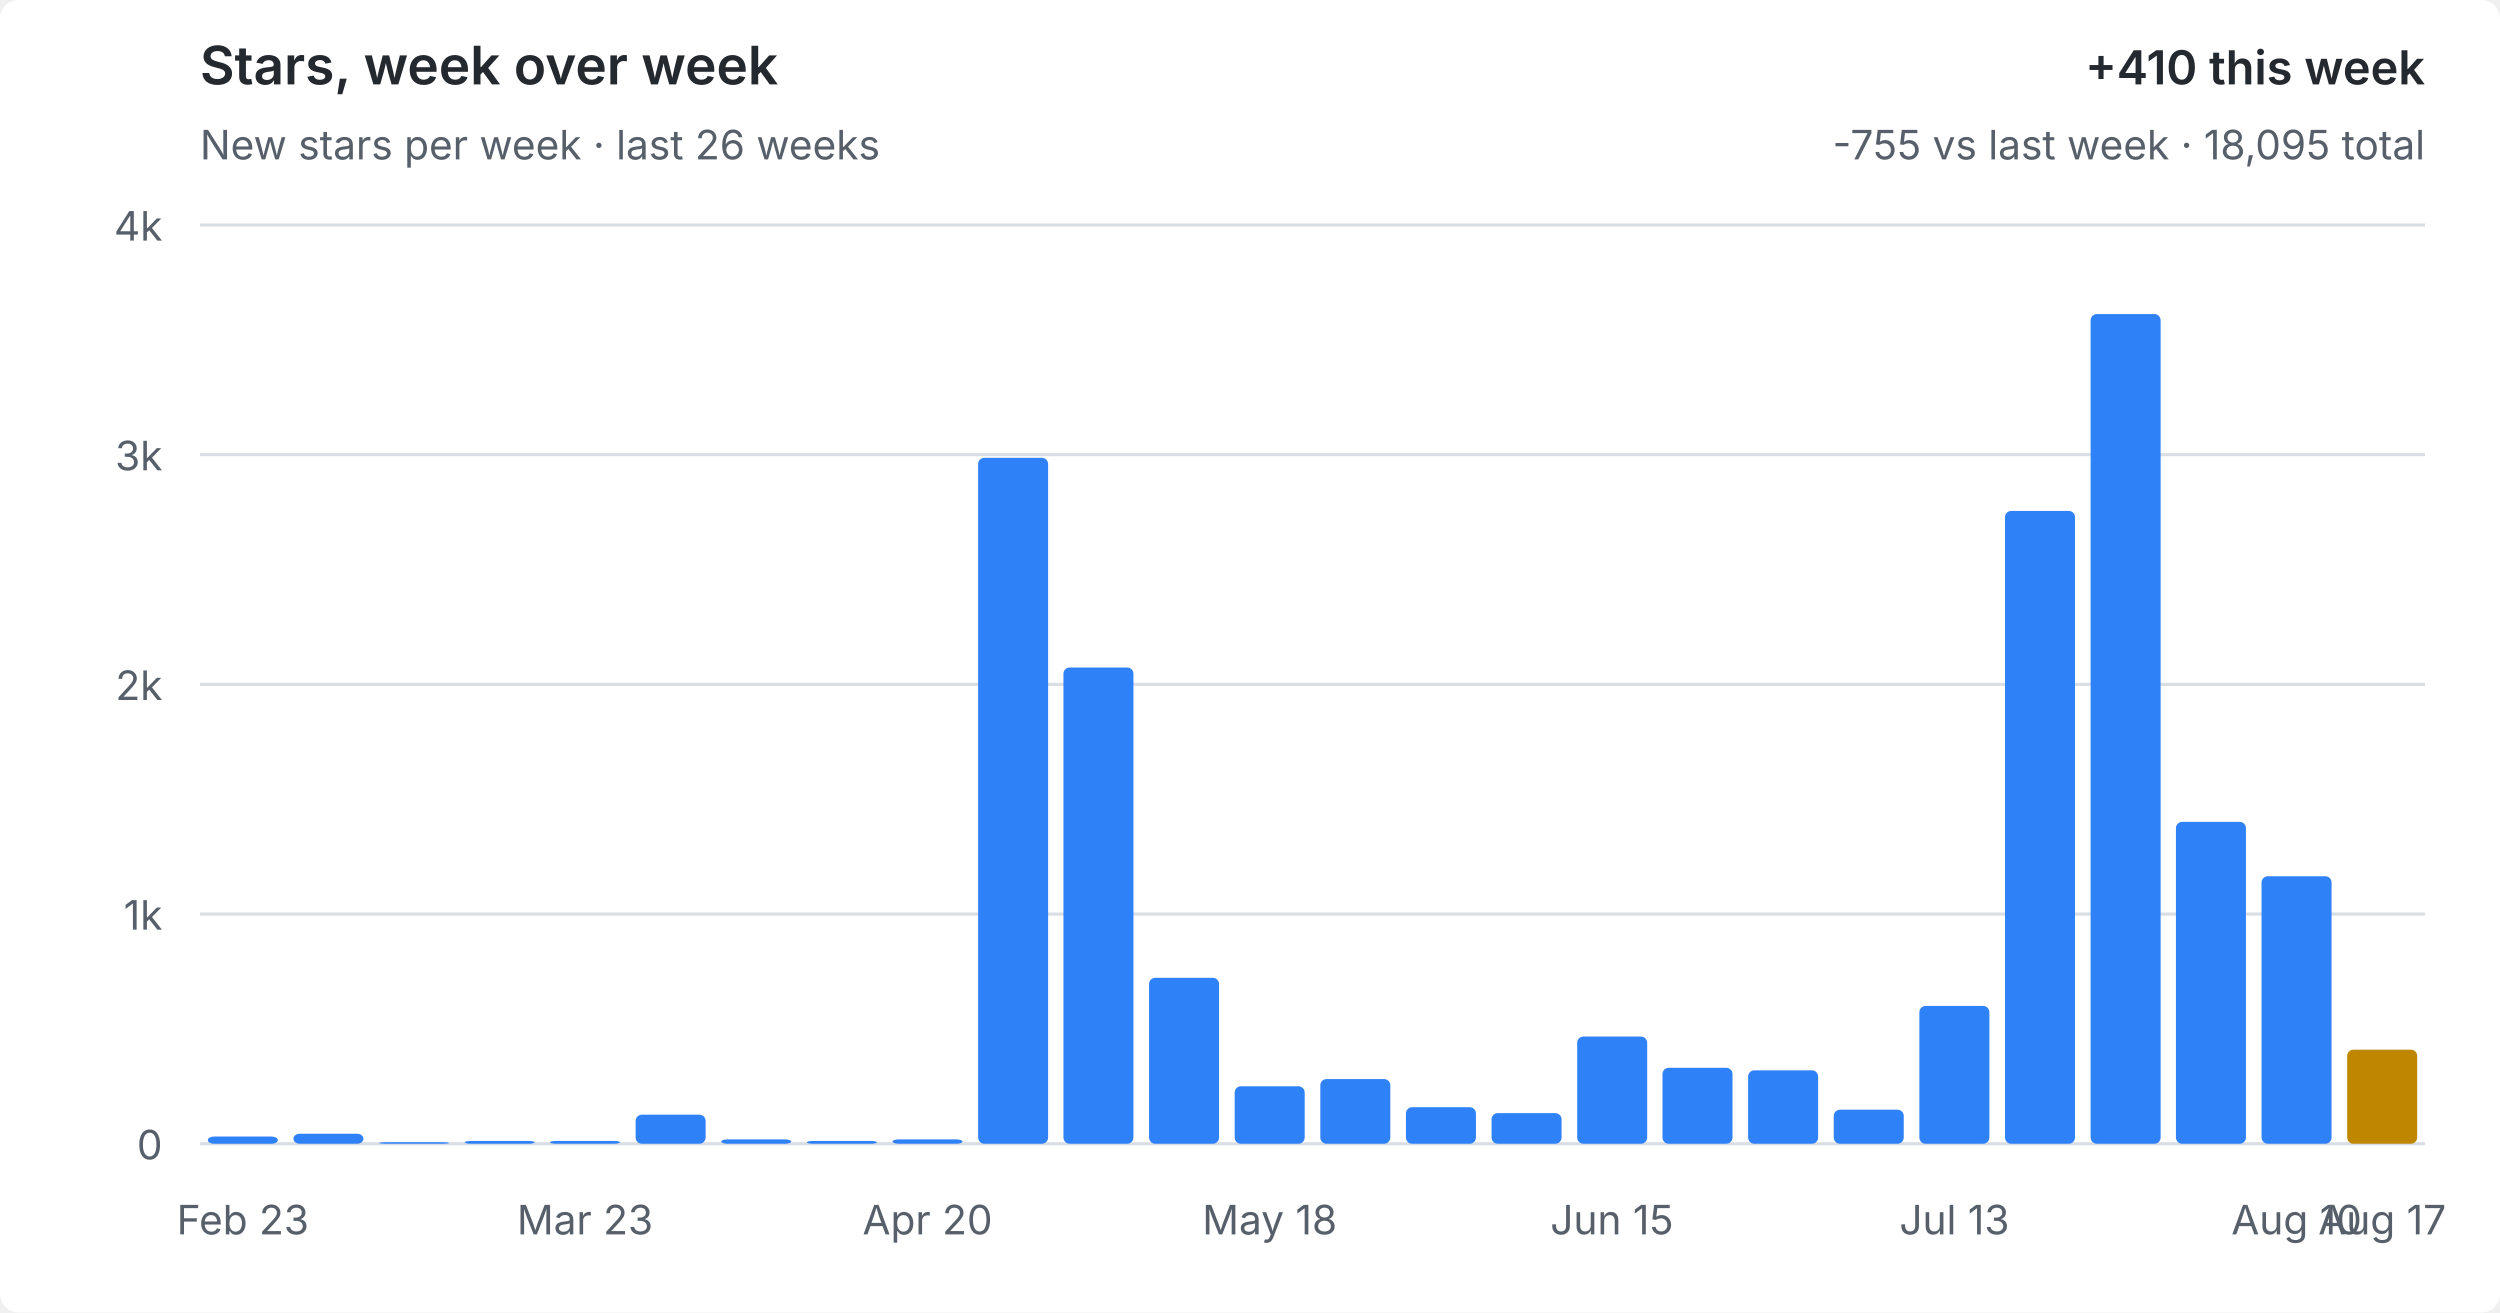
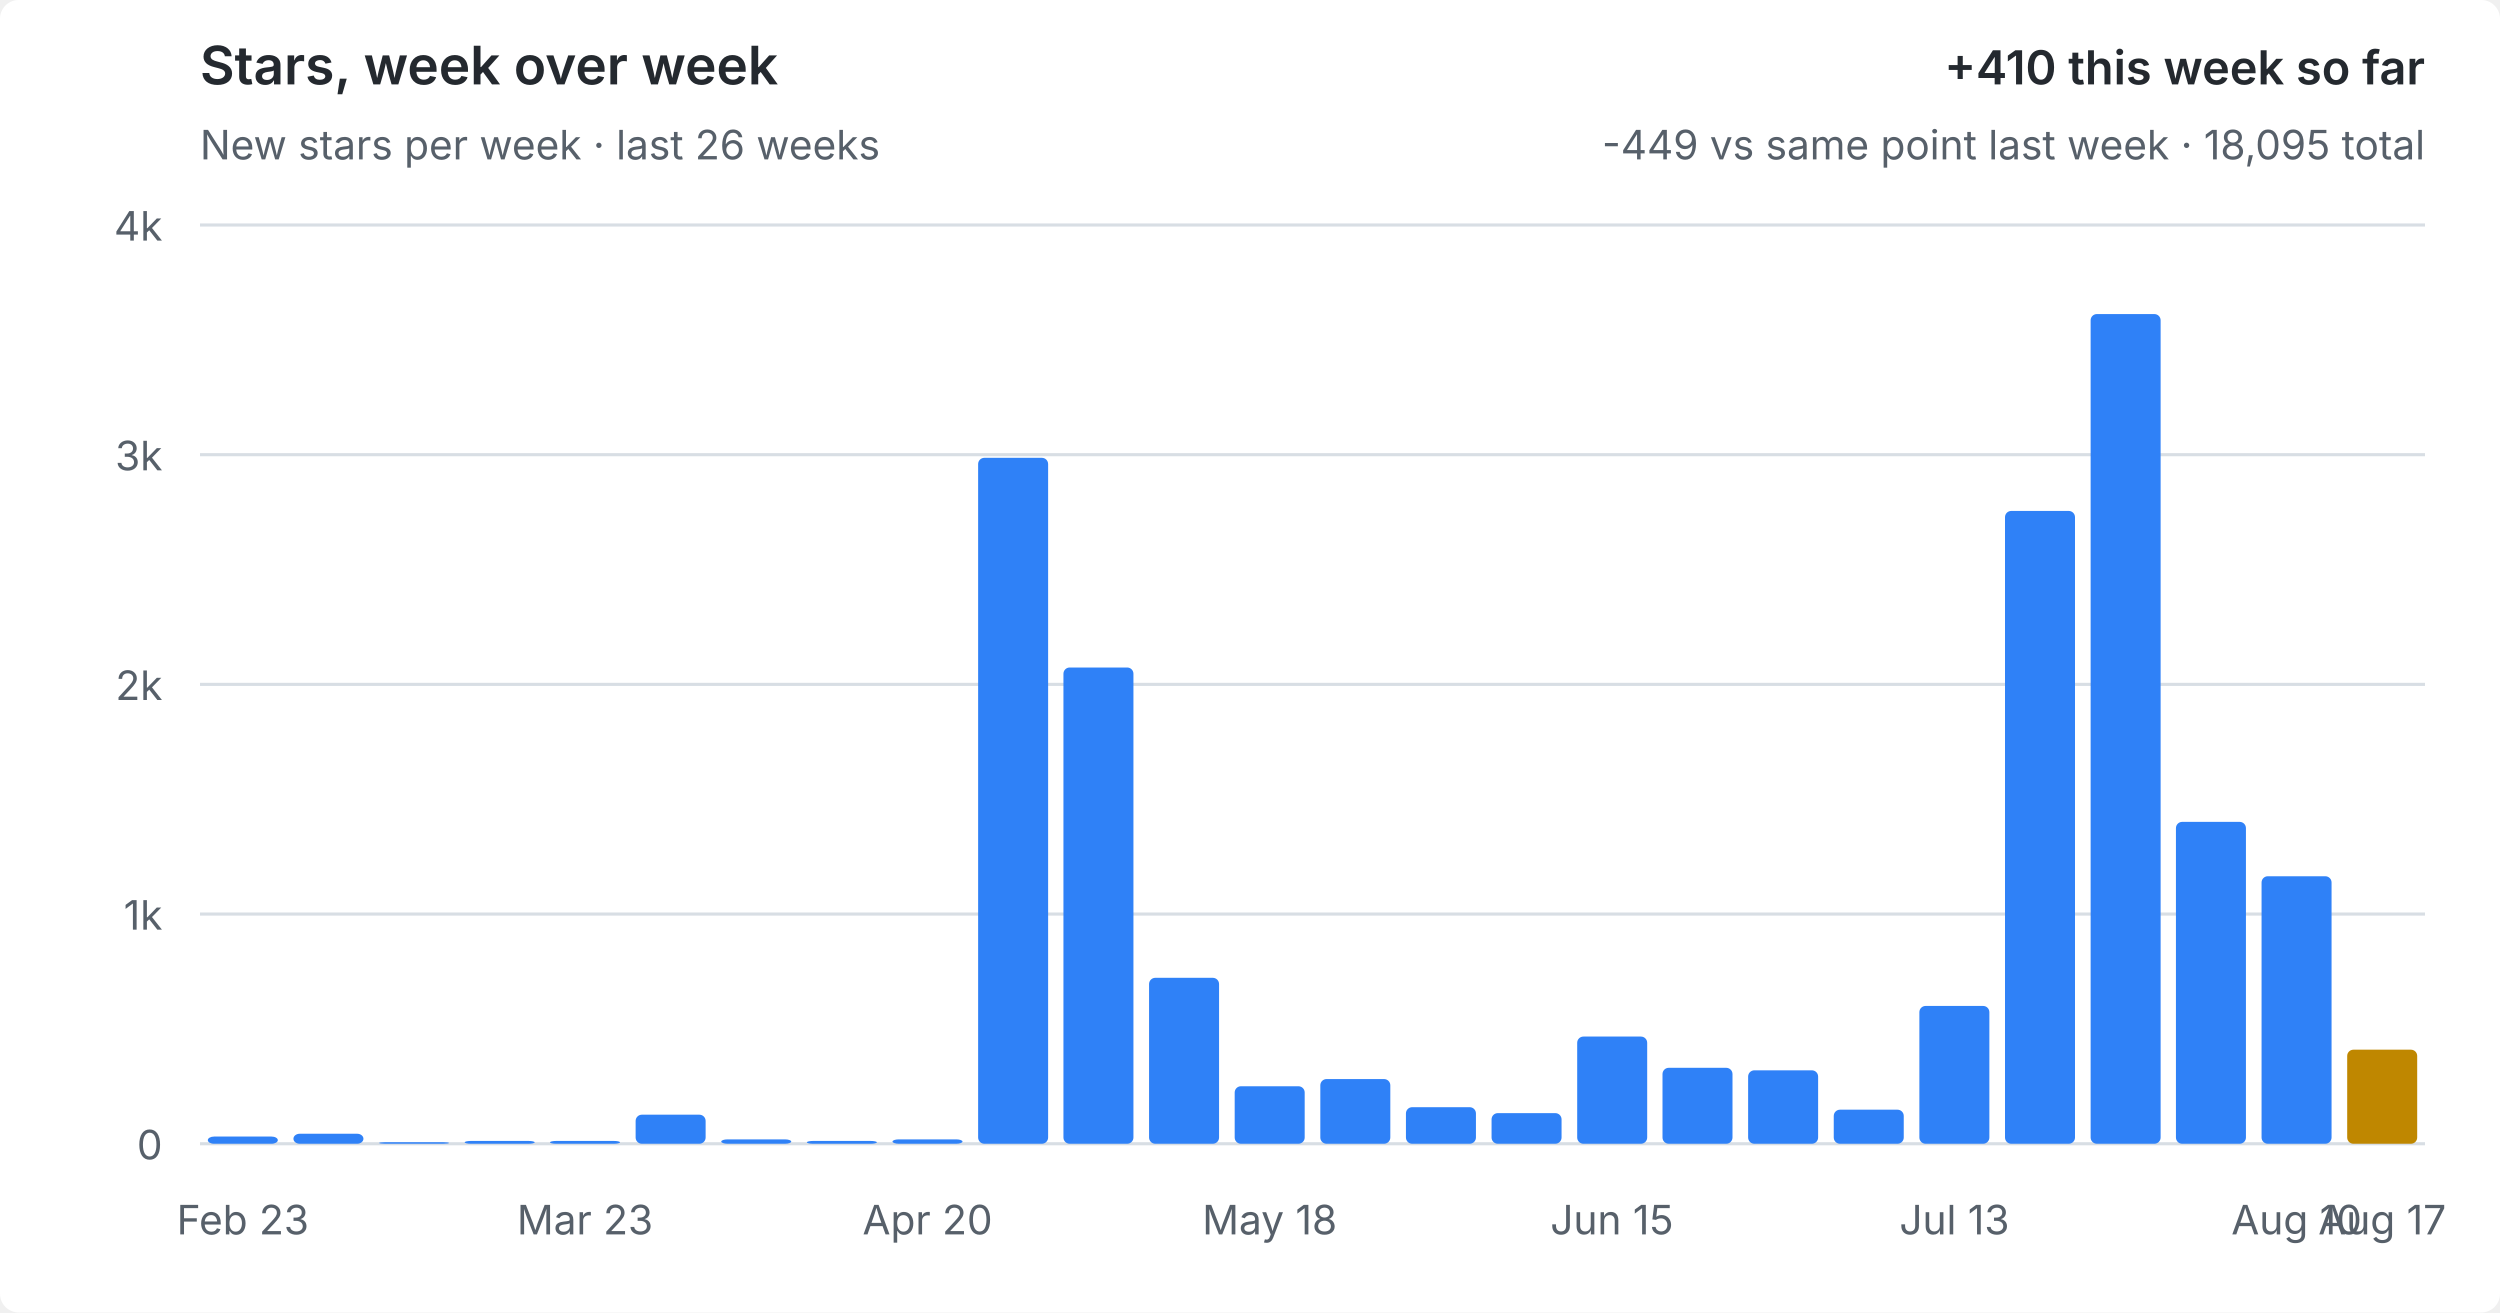
<svg xmlns="http://www.w3.org/2000/svg" viewBox="0 0 800 420" role="img" aria-labelledby="title desc">
  <style>
  :root { color-scheme: light dark; }
  .bg { fill: #fff; } text { fill: #57606a; font: 13px -apple-system,BlinkMacSystemFont,"Segoe UI",sans-serif; }
  .grid { stroke: #d8dee4; stroke-width: 1; } .bar { fill: #2f81f7; } .bar.current { fill: #bf8700; }
  .heading { fill: #24292f; font-size: 17px; font-weight: 600; }
  .metric { fill: #24292f; font-size: 15px; font-weight: 600; }
  @media (prefers-color-scheme: dark) { .bg { fill: #0d1117; } text { fill: #8b949e; } .grid { stroke: #30363d; } .bar { fill: #58a6ff; } .bar.current { fill: #d29922; } .heading,.metric { fill: #f0f6fc; } }
</style>
  <rect class="bg" width="100%" height="100%" rx="6" />
  <text class="heading" x="64" y="27">Stars, week over week</text>
  <text x="64" y="51">New stars per week · last 26 weeks</text>
-   <text class="metric" x="776" y="27" text-anchor="end">+410 this week</text>
-   <text x="776" y="51" text-anchor="end">-755 vs last week · 18,095 total</text>
+   <text class="metric" x="776" y="27" text-anchor="end">+410 this week so far</text>
+   <text x="776" y="51" text-anchor="end">-449 vs same point last week · 18,095 total</text>
  <line x1="64" y1="366.0" x2="776" y2="366.0" class="grid" />
  <text x="52" y="371.0" text-anchor="end">0</text>
  <line x1="64" y1="292.5" x2="776" y2="292.5" class="grid" />
  <text x="52" y="297.5" text-anchor="end">1k</text>
  <line x1="64" y1="219.0" x2="776" y2="219.0" class="grid" />
  <text x="52" y="224.0" text-anchor="end">2k</text>
  <line x1="64" y1="145.5" x2="776" y2="145.5" class="grid" />
  <text x="52" y="150.5" text-anchor="end">3k</text>
  <line x1="64" y1="72.0" x2="776" y2="72.0" class="grid" />
  <text x="52" y="77.0" text-anchor="end">4k</text>
  <text x="77.7" y="395" text-anchor="middle">Feb 23</text>
  <text x="187.2" y="395" text-anchor="middle">Mar 23</text>
  <text x="296.8" y="395" text-anchor="middle">Apr 20</text>
  <text x="406.3" y="395" text-anchor="middle">May 18</text>
  <text x="515.8" y="395" text-anchor="middle">Jun 15</text>
  <text x="625.4" y="395" text-anchor="middle">Jul 13</text>
  <text x="734.9" y="395" text-anchor="middle">Aug 10</text>
  <text x="762.3" y="395" text-anchor="middle">Aug 17</text>
  <rect class="bar" x="66.5" y="363.7" width="22.4" height="2.3" rx="2" />
  <rect class="bar" x="93.9" y="362.8" width="22.4" height="3.2" rx="2" />
  <rect class="bar" x="121.3" y="365.5" width="22.4" height="0.5" rx="2" />
  <rect class="bar" x="148.7" y="365.1" width="22.4" height="0.9" rx="2" />
  <rect class="bar" x="176.0" y="365.1" width="22.4" height="0.9" rx="2" />
  <rect class="bar" x="203.4" y="356.7" width="22.4" height="9.3" rx="2" />
  <rect class="bar" x="230.8" y="364.6" width="22.4" height="1.4" rx="2" />
  <rect class="bar" x="258.2" y="365.1" width="22.4" height="0.9" rx="2" />
  <rect class="bar" x="285.6" y="364.6" width="22.4" height="1.4" rx="2" />
  <rect class="bar" x="313.0" y="146.5" width="22.4" height="219.5" rx="2" />
  <rect class="bar" x="340.3" y="213.6" width="22.4" height="152.4" rx="2" />
  <rect class="bar" x="367.7" y="312.9" width="22.4" height="53.1" rx="2" />
  <rect class="bar" x="395.1" y="347.6" width="22.4" height="18.4" rx="2" />
  <rect class="bar" x="422.5" y="345.3" width="22.4" height="20.7" rx="2" />
  <rect class="bar" x="449.9" y="354.3" width="22.4" height="11.7" rx="2" />
  <rect class="bar" x="477.3" y="356.2" width="22.4" height="9.8" rx="2" />
  <rect class="bar" x="504.7" y="331.7" width="22.4" height="34.3" rx="2" />
  <rect class="bar" x="532.0" y="341.7" width="22.4" height="24.3" rx="2" />
  <rect class="bar" x="559.4" y="342.5" width="22.4" height="23.5" rx="2" />
  <rect class="bar" x="586.8" y="355.1" width="22.4" height="10.9" rx="2" />
  <rect class="bar" x="614.2" y="321.9" width="22.4" height="44.1" rx="2" />
  <rect class="bar" x="641.6" y="163.5" width="22.4" height="202.5" rx="2" />
  <rect class="bar" x="669.0" y="100.5" width="22.4" height="265.5" rx="2" />
  <rect class="bar" x="696.3" y="263.0" width="22.4" height="103.0" rx="2" />
  <rect class="bar" x="723.7" y="280.4" width="22.4" height="85.6" rx="2" />
  <rect class="bar current" x="751.1" y="335.9" width="22.4" height="30.1" rx="2" />
</svg>
